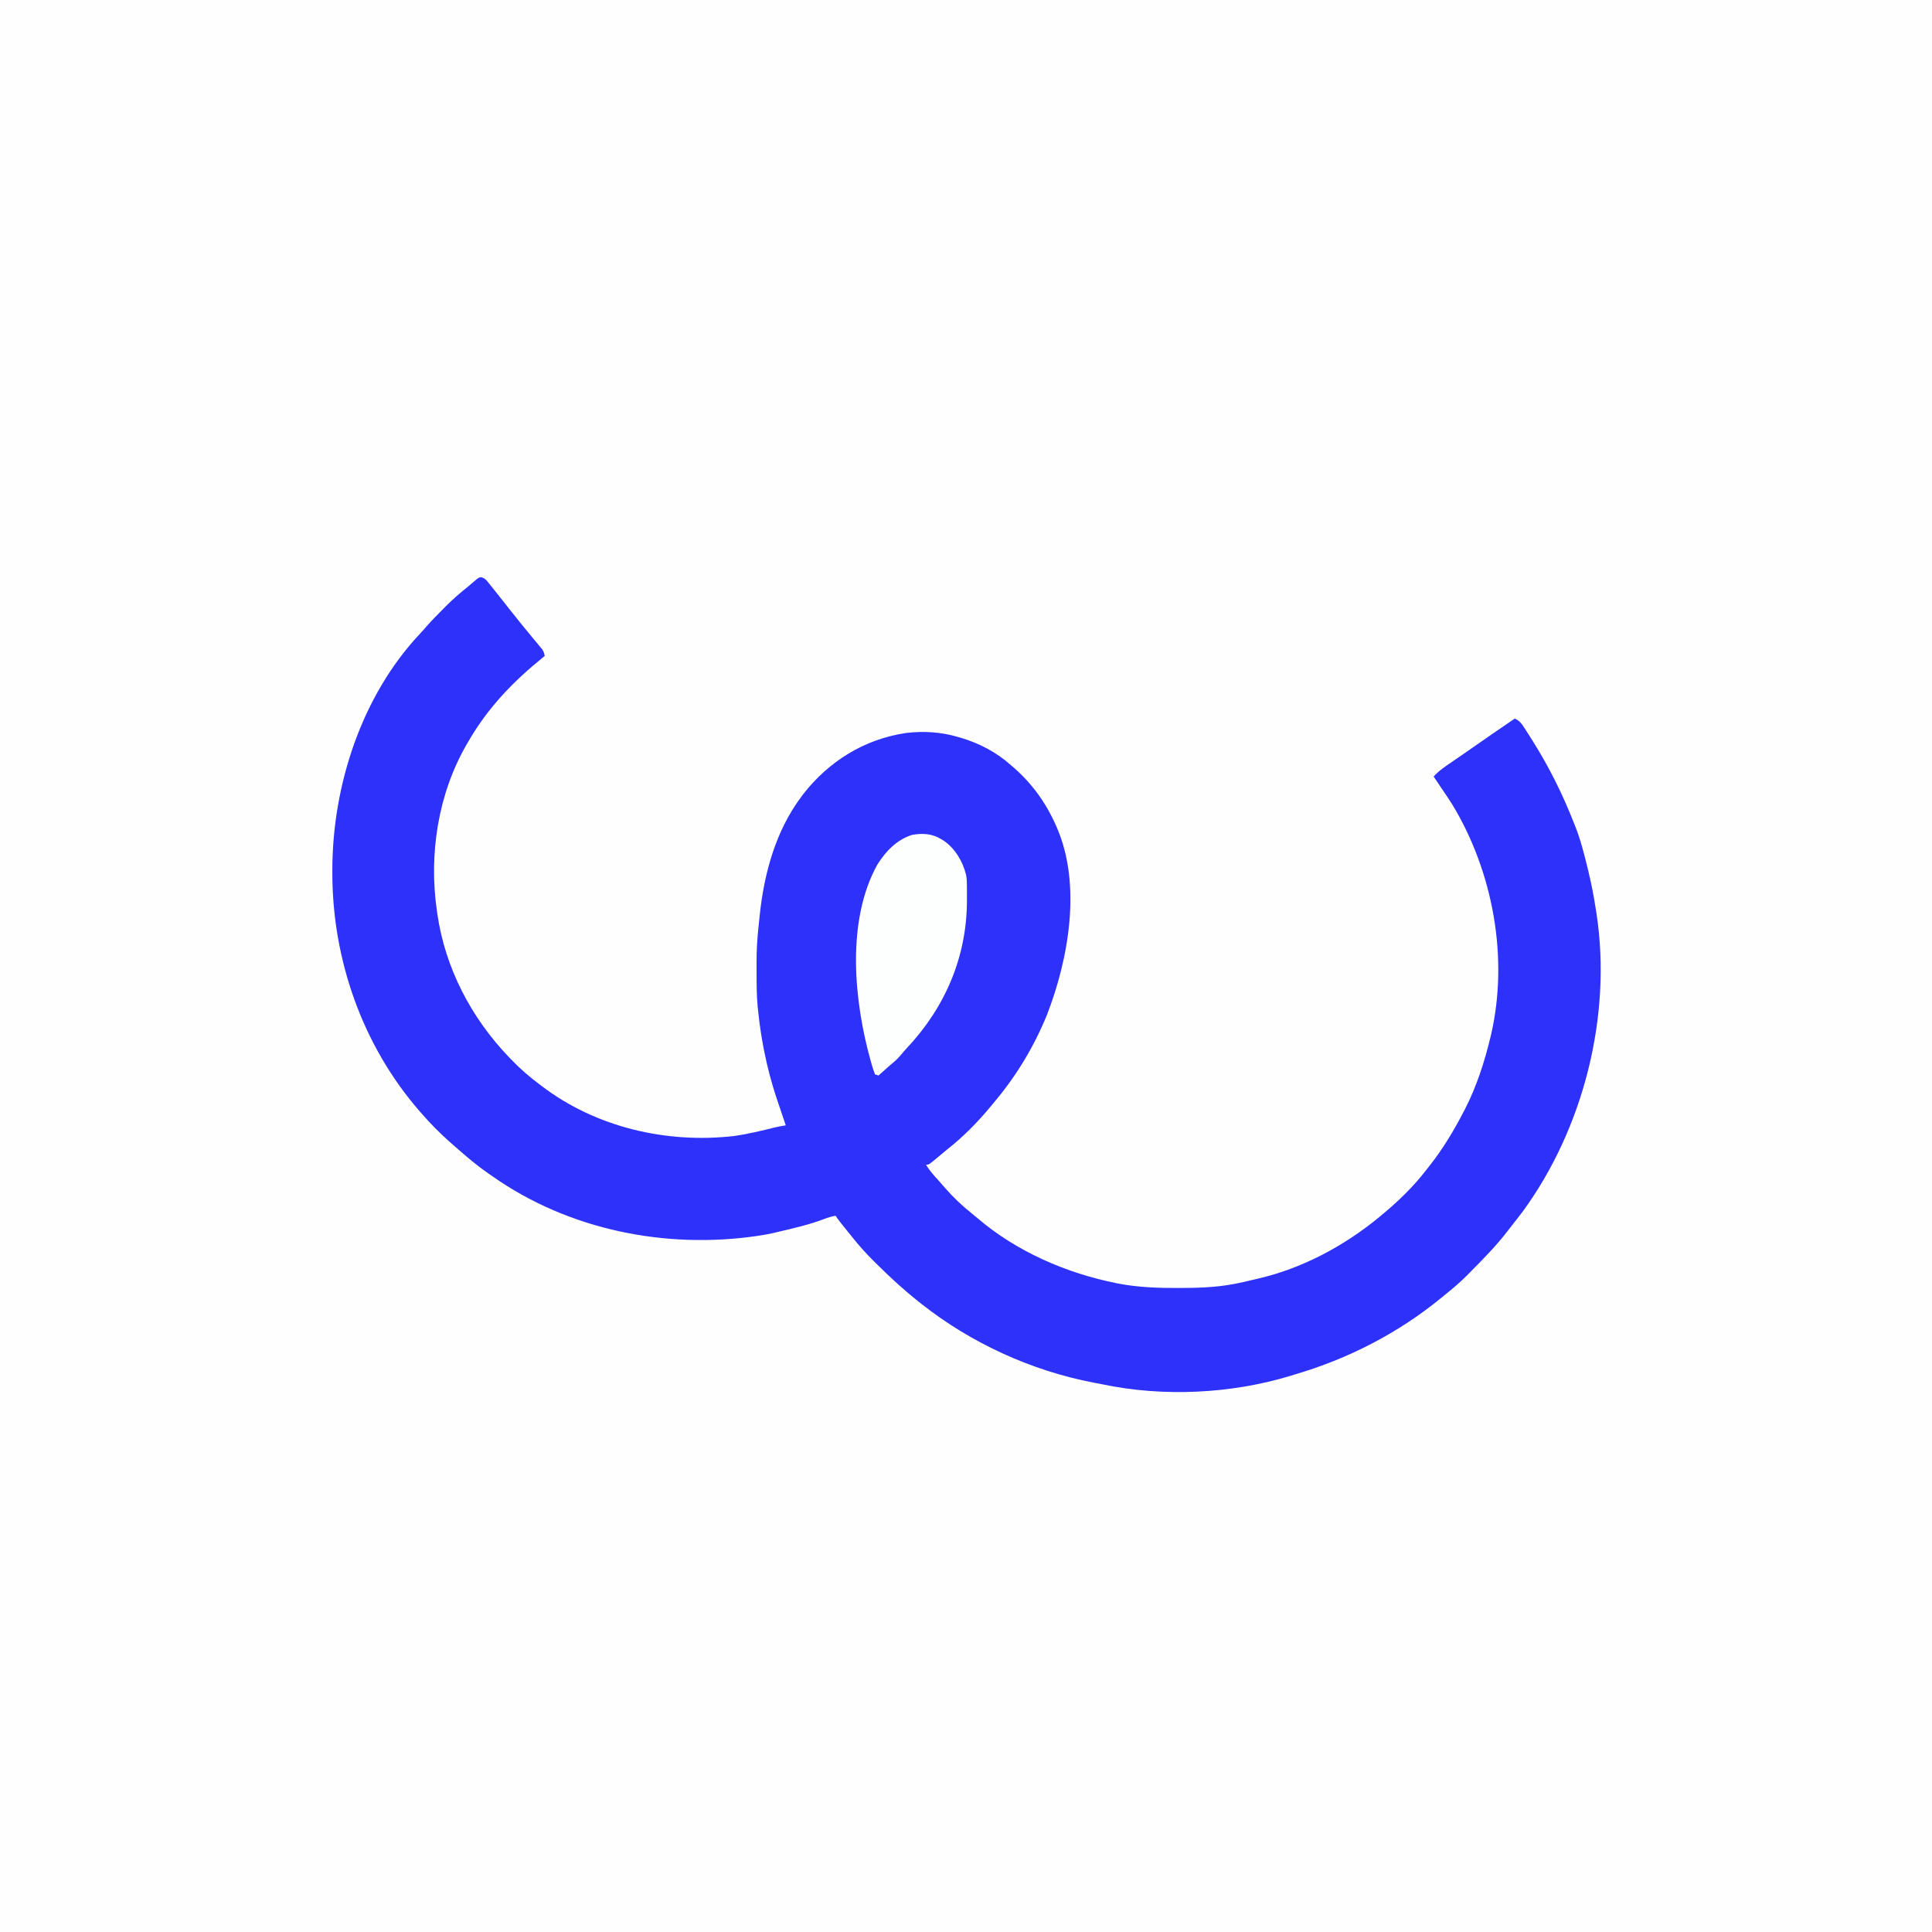
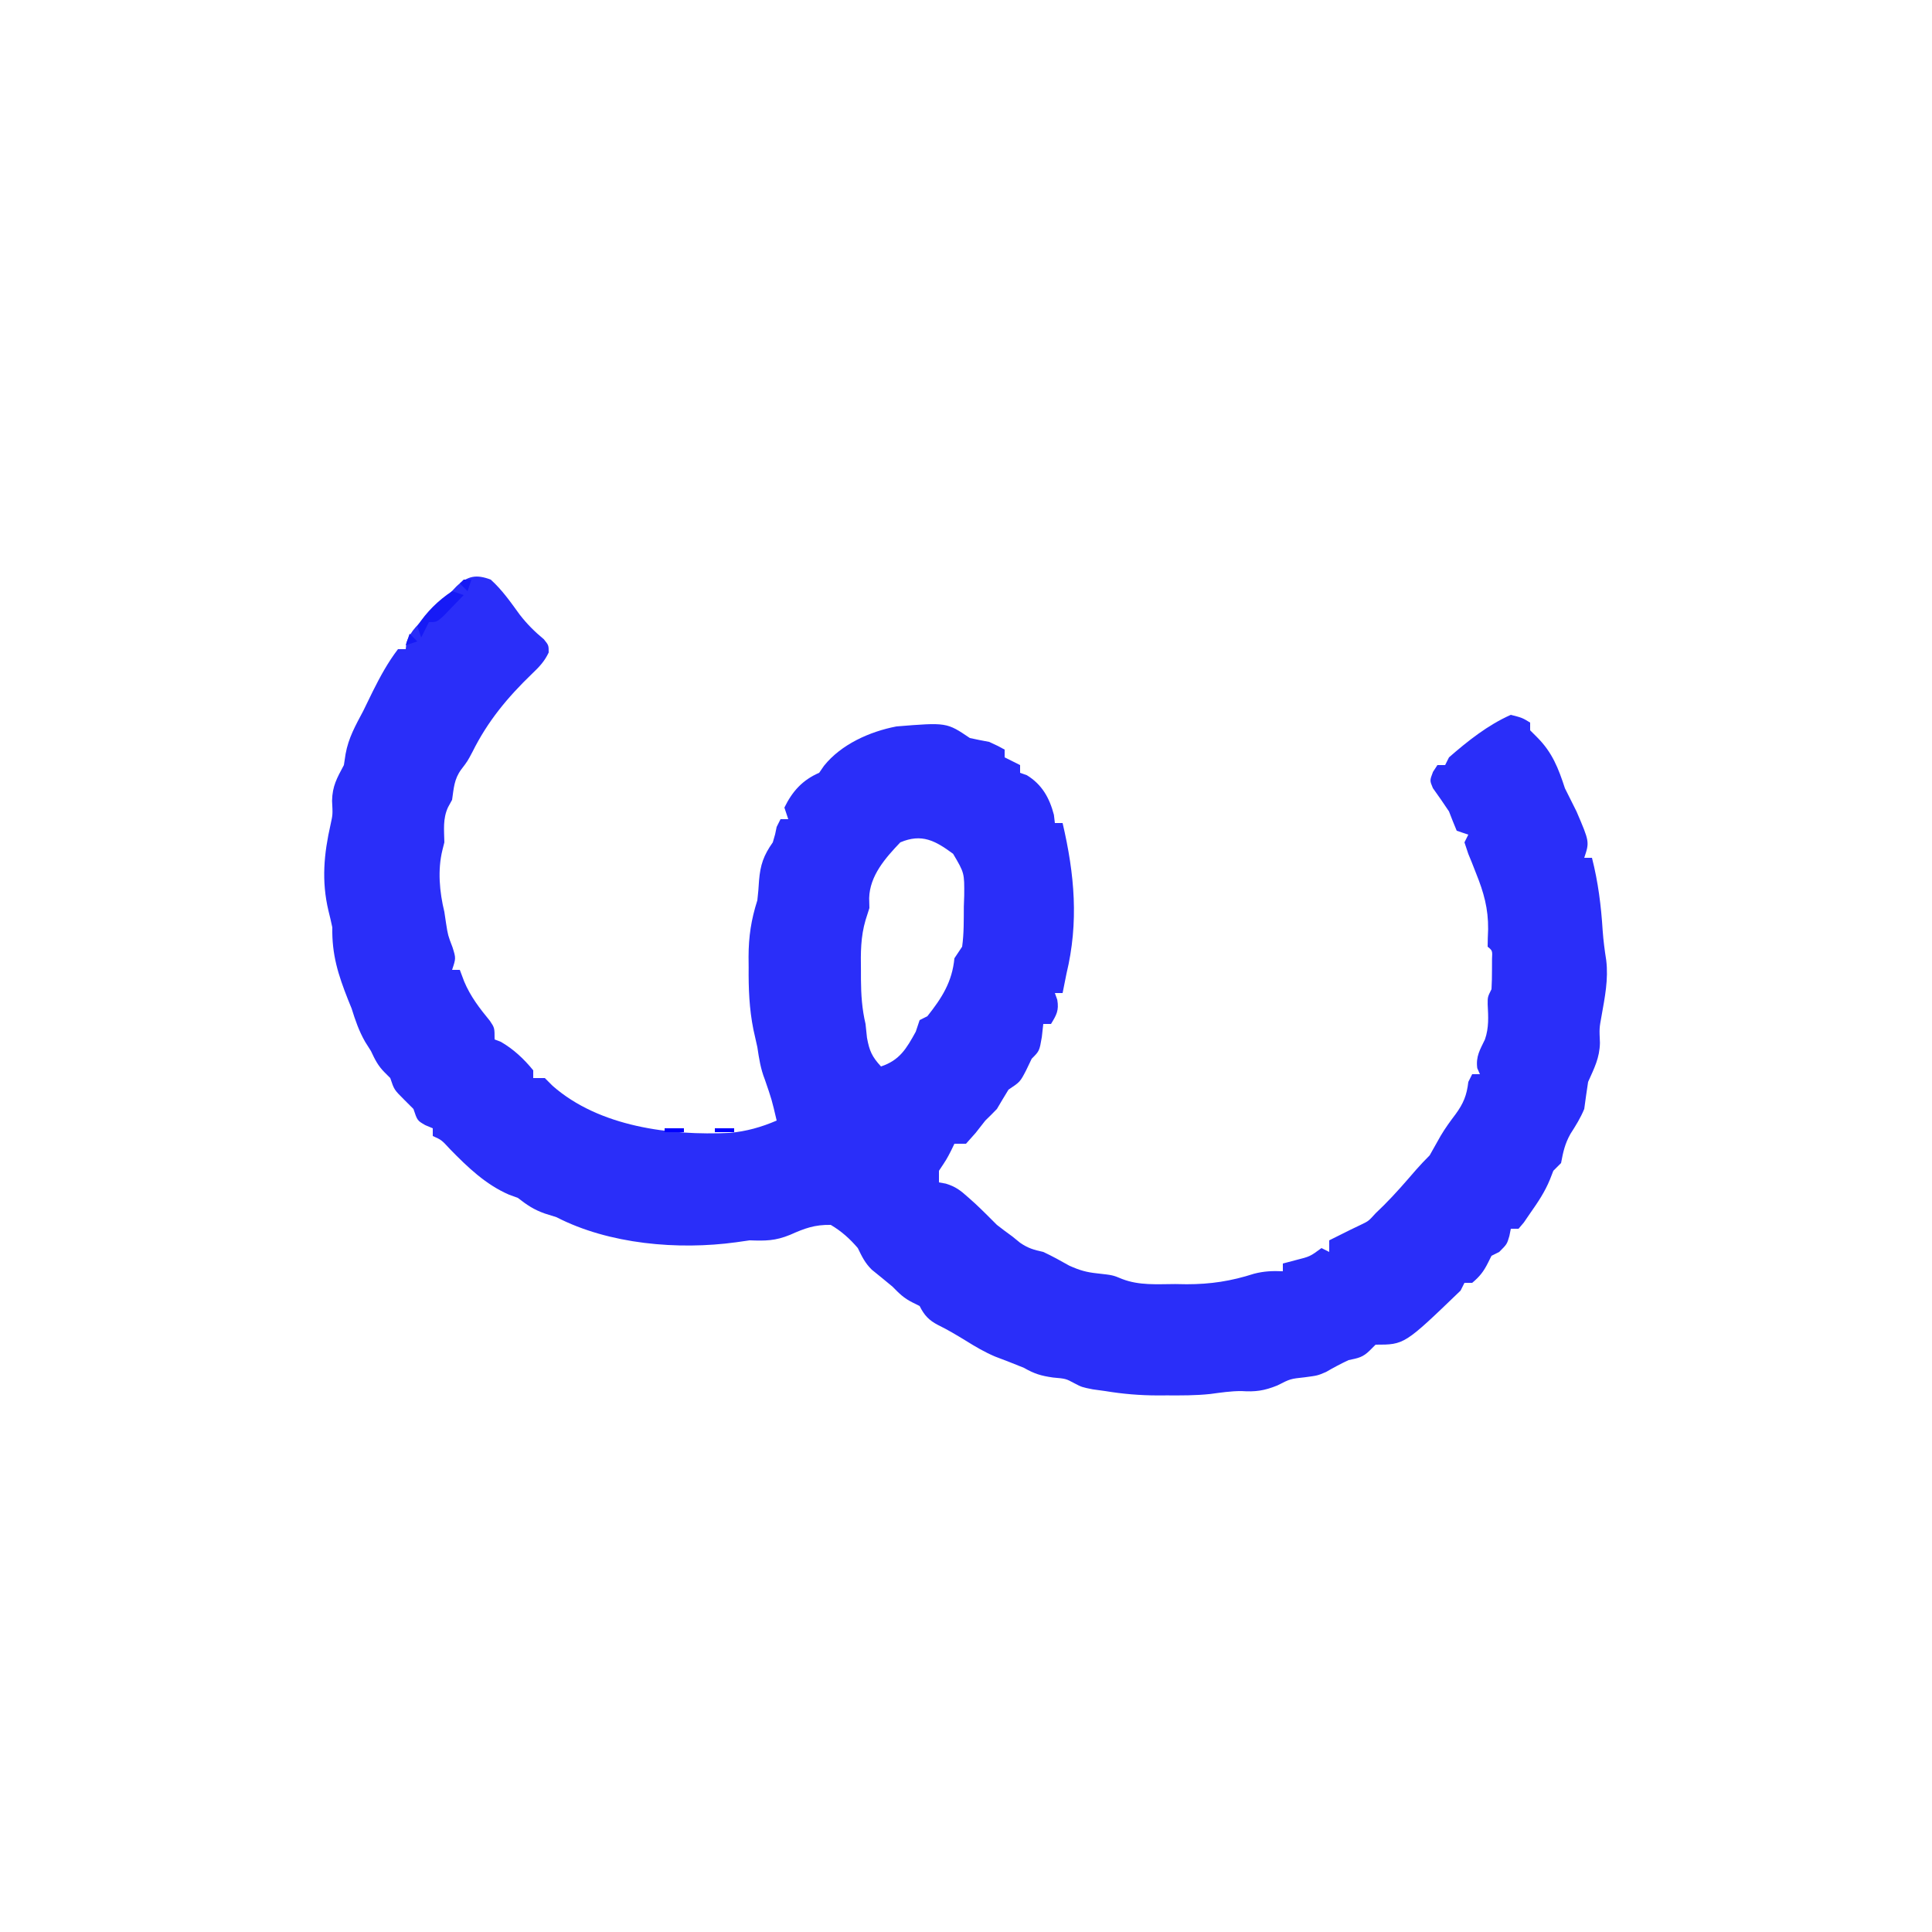
- <svg xmlns="http://www.w3.org/2000/svg" version="1.1" width="1667" height="1667">
-   <path d="M0 0 C550.11 0 1100.22 0 1667 0 C1667 550.11 1667 1100.22 1667 1667 C1116.89 1667 566.78 1667 0 1667 C0 1116.89 0 566.78 0 0 Z " fill="#FEFEFE" transform="translate(0,0)" />
-   <path d="M0 0 C2.5 0.963 3.451 2.034 5.121 4.115 C5.683 4.807 6.245 5.499 6.824 6.211 C7.416 6.96 8.008 7.708 8.617 8.479 C9.548 9.633 9.548 9.633 10.498 10.811 C12.362 13.128 14.211 15.457 16.055 17.791 C16.555 18.424 17.055 19.056 17.57 19.708 C19.367 21.986 21.159 24.267 22.944 26.554 C26.389 30.966 29.896 35.325 33.43 39.666 C33.965 40.325 34.5 40.984 35.052 41.664 C37.928 45.198 40.821 48.717 43.734 52.221 C44.332 52.944 44.93 53.668 45.545 54.413 C46.693 55.801 47.846 57.185 49.005 58.564 C49.522 59.191 50.038 59.818 50.57 60.463 C51.027 61.011 51.484 61.558 51.954 62.122 C53.185 63.989 53.635 65.608 54.055 67.791 C53.608 68.153 53.161 68.514 52.7 68.886 C26.504 90.117 4.992 112.421 -11.945 141.791 C-12.338 142.462 -12.731 143.132 -13.136 143.823 C-38.032 186.686 -46.083 239.022 -38.945 287.791 C-38.768 289.062 -38.768 289.062 -38.587 290.359 C-31.85 337.036 -9.388 379.946 23.055 413.791 C23.557 414.321 24.06 414.851 24.578 415.397 C32.491 423.702 40.854 430.952 50.055 437.791 C50.891 438.427 50.891 438.427 51.745 439.075 C98.515 474.586 159.222 488.592 217.18 482.02 C229.385 480.334 241.386 477.364 253.336 474.408 C256.229 473.752 259.125 473.253 262.055 472.791 C261.712 471.785 261.37 470.778 261.017 469.74 C259.72 465.926 258.433 462.108 257.147 458.289 C256.595 456.652 256.04 455.015 255.483 453.379 C251.82 442.613 248.608 431.874 246.055 420.791 C245.815 419.765 245.575 418.739 245.329 417.682 C241.939 402.835 239.555 387.945 238.055 372.791 C237.958 371.849 237.862 370.906 237.762 369.936 C236.908 360.476 236.869 351.027 236.869 341.538 C236.867 338.758 236.849 335.979 236.83 333.199 C236.794 321.653 237.47 310.351 238.813 298.884 C239.13 296.14 239.394 293.392 239.66 290.643 C243.484 254.947 253.412 218.945 275.055 189.791 C275.737 188.867 276.419 187.943 277.121 186.99 C299.348 158.522 329.933 139.573 365.781 134.237 C381.149 132.416 396.249 133.376 411.055 137.791 C412.109 138.097 412.109 138.097 413.185 138.408 C428.94 143.094 443.771 150.806 456.055 161.791 C456.869 162.487 457.684 163.183 458.523 163.901 C474.538 177.839 486.489 194.418 495.055 213.791 C495.337 214.425 495.619 215.058 495.91 215.711 C517.451 265.23 506.198 328.993 487.376 377.555 C476.035 405.322 460.5 430.963 441.055 453.791 C440.179 454.852 439.304 455.913 438.43 456.975 C427.206 470.485 414.896 482.968 401.055 493.791 C398.897 495.569 396.757 497.367 394.617 499.166 C385.528 506.791 385.528 506.791 383.055 506.791 C386.091 511.808 389.812 515.97 393.77 520.287 C395.7 522.403 397.573 524.55 399.43 526.729 C406.443 534.743 414.005 542.009 422.344 548.631 C424.072 550.009 425.779 551.415 427.453 552.858 C461.146 581.714 504.504 600.527 547.742 609.041 C548.878 609.268 548.878 609.268 550.037 609.499 C566.49 612.539 582.988 613.165 599.68 613.104 C601.191 613.102 601.191 613.102 602.732 613.099 C618.013 613.059 632.99 612.595 648.055 609.791 C648.861 609.641 649.667 609.492 650.497 609.337 C655.005 608.465 659.463 607.45 663.914 606.324 C666.069 605.788 668.231 605.297 670.398 604.811 C707.74 596.101 743.481 576.961 773.055 552.791 C773.68 552.282 774.305 551.772 774.95 551.247 C789.569 539.216 803.568 525.875 815.055 510.791 C815.847 509.792 816.64 508.793 817.457 507.764 C829.079 493.069 838.429 477.412 847.055 460.791 C847.631 459.682 847.631 459.682 848.219 458.55 C858.178 439.095 864.966 417.998 870.055 396.791 C870.217 396.12 870.379 395.448 870.545 394.756 C886.005 328.266 872.274 253.825 837.055 195.791 C834.195 191.256 831.201 186.814 828.159 182.4 C826.558 180.068 824.994 177.711 823.43 175.354 C822.963 174.654 822.496 173.954 822.016 173.233 C821.54 172.519 821.54 172.519 821.055 171.791 C825.569 166.81 830.897 163.254 836.43 159.479 C838.505 158.049 840.581 156.62 842.656 155.19 C843.717 154.461 844.779 153.732 845.872 152.982 C849.902 150.208 853.916 147.41 857.928 144.611 C868.925 136.938 879.972 129.34 891.055 121.791 C895.206 123.641 897.036 126.228 899.43 129.979 C899.853 130.63 900.277 131.282 900.713 131.953 C902.176 134.223 903.618 136.505 905.055 138.791 C905.6 139.656 906.146 140.521 906.708 141.412 C920.876 163.989 932.327 187.012 942.055 211.791 C942.405 212.665 942.756 213.539 943.117 214.439 C947.769 226.134 950.812 238.215 953.805 250.416 C953.996 251.192 954.187 251.967 954.384 252.766 C957.142 264.036 959.302 275.324 961.055 286.791 C961.308 288.385 961.308 288.385 961.567 290.011 C975.047 378.304 950.295 475.74 897.602 547.58 C894.977 551.072 892.28 554.503 889.548 557.912 C888.104 559.729 886.694 561.566 885.293 563.416 C875.359 576.472 863.898 588.026 852.367 599.666 C851.513 600.534 850.658 601.401 849.778 602.295 C843.852 608.229 837.615 613.574 831.055 618.791 C829.835 619.793 828.617 620.796 827.402 621.803 C790.315 652.173 747.021 674.381 701.055 687.791 C699.771 688.19 698.487 688.59 697.203 688.99 C646.1 704.506 587.546 707.235 535.23 696.239 C532.699 695.718 530.161 695.246 527.621 694.772 C474.032 684.505 421.829 660.628 379.055 626.791 C378.046 625.997 378.046 625.997 377.017 625.186 C364.269 615.103 352.441 604.257 340.907 592.818 C339.898 591.818 338.888 590.819 337.877 589.822 C331.134 583.165 324.931 576.236 319.055 568.791 C317.911 567.374 316.767 565.957 315.621 564.541 C314.619 563.292 313.618 562.042 312.617 560.791 C312.102 560.151 311.587 559.51 311.057 558.85 C310.562 558.232 310.068 557.615 309.559 556.979 C308.906 556.165 308.906 556.165 308.24 555.334 C307.113 553.868 306.081 552.33 305.055 550.791 C301.522 551.368 298.333 552.382 294.994 553.657 C282.022 558.576 268.536 561.62 255.055 564.791 C254.31 564.973 253.565 565.155 252.798 565.343 C248.579 566.371 244.348 567.152 240.055 567.791 C239.187 567.925 238.32 568.059 237.427 568.197 C158.396 579.795 74.802 562.999 9.055 516.791 C7.926 516.014 6.797 515.236 5.668 514.459 C-2.624 508.697 -10.342 502.43 -17.945 495.791 C-18.684 495.153 -19.423 494.515 -20.184 493.858 C-22.116 492.181 -24.033 490.49 -25.945 488.791 C-26.734 488.095 -27.523 487.399 -28.336 486.682 C-36.771 479.178 -44.556 471.319 -51.945 462.791 C-52.468 462.197 -52.99 461.602 -53.529 460.99 C-103.045 404.378 -129.144 330.004 -129.195 255.229 C-129.196 254.331 -129.197 253.433 -129.197 252.509 C-129.111 179.616 -103.999 101.912 -53.105 48.092 C-51.289 46.157 -49.56 44.187 -47.832 42.174 C-43.337 37.019 -38.529 32.19 -33.695 27.354 C-32.817 26.464 -31.94 25.574 -31.035 24.656 C-24.986 18.594 -18.636 13.129 -11.945 7.791 C-10.9 6.909 -9.858 6.022 -8.824 5.127 C-8.06 4.48 -7.295 3.833 -6.508 3.166 C-5.725 2.493 -4.943 1.82 -4.137 1.127 C-1.945 -0.209 -1.945 -0.209 0 0 Z " fill="#2D31FA" transform="translate(415.9453,498.2087)" />
-   <path d="M0 0 C1.011 0.601 1.011 0.601 2.043 1.215 C11.98 7.846 18.751 19.329 21.562 30.775 C22.259 34.318 22.305 37.789 22.301 41.391 C22.307 42.169 22.312 42.947 22.318 43.748 C22.33 46.249 22.324 48.749 22.312 51.25 C22.31 52.106 22.307 52.962 22.304 53.844 C22.065 101.9 3.367 145.363 -29.492 180.281 C-31.264 182.202 -32.937 184.114 -34.586 186.133 C-36.553 188.469 -38.426 190.419 -40.75 192.375 C-41.425 192.951 -42.101 193.527 -42.797 194.121 C-43.524 194.741 -44.251 195.361 -45 196 C-46.67 197.475 -48.337 198.955 -50 200.438 C-50.763 201.117 -51.526 201.796 -52.312 202.496 C-52.869 202.992 -53.426 203.489 -54 204 C-54.99 203.67 -55.98 203.34 -57 203 C-58.109 200.197 -58.996 197.517 -59.812 194.625 C-60.067 193.742 -60.322 192.858 -60.585 191.948 C-75.073 140.457 -82.135 70.998 -55 22 C-47.642 10.403 -38.454 0.723 -25.125 -3.609 C-16.264 -5.238 -7.708 -4.774 0 0 Z " fill="#FDFEFE" transform="translate(812,724)" />
+ <svg xmlns="http://www.w3.org/2000/svg" version="1.1" width="500" height="500">
+   <path d="M0 0 C2.963 2.673 5.163 5.849 7.5 9.062 C9.377 11.487 11.385 13.495 13.75 15.438 C15 17 15 17 15 18.875 C13.904 21.204 12.504 22.646 10.652 24.406 C4.313 30.521 -0.77 36.65 -4.711 44.555 C-6 47 -6 47 -7.629 49.133 C-9.473 51.644 -9.555 53.948 -10 57 C-10.351 57.639 -10.701 58.279 -11.062 58.938 C-12.429 61.944 -12.058 64.732 -12 68 C-12.161 68.641 -12.322 69.281 -12.488 69.941 C-13.782 75.144 -13.255 80.839 -12 86 C-11.856 86.969 -11.711 87.939 -11.562 88.938 C-11.071 92.065 -11.071 92.065 -9.875 95.188 C-9 98 -9 98 -10 101 C-9.34 101 -8.68 101 -8 101 C-7.629 101.99 -7.258 102.98 -6.875 104 C-5.234 107.901 -2.882 110.949 -0.207 114.203 C1 116 1 116 1 119 C1.536 119.206 2.072 119.412 2.625 119.625 C5.92 121.533 8.594 124.048 11 127 C11 127.66 11 128.32 11 129 C11.99 129 12.98 129 14 129 C14.99 129.99 14.99 129.99 16 131 C28.077 141.627 46.483 143.938 61.839 143.19 C66.119 142.813 70.068 141.698 74 140 C72.739 134.601 72.739 134.601 70.938 129.375 C69.833 126.577 69.45 123.978 69 121 C68.662 119.487 68.323 117.974 67.984 116.461 C66.894 111.039 66.702 105.829 66.75 100.312 C66.738 98.966 66.738 98.966 66.727 97.592 C66.742 92.348 67.396 88.036 69 83 C69.195 81.297 69.347 79.587 69.438 77.875 C69.776 73.815 70.619 71.374 73 68 C73.633 65.887 73.633 65.887 74 64 C74.495 63.01 74.495 63.01 75 62 C75.66 62 76.32 62 77 62 C76.67 61.01 76.34 60.02 76 59 C78.061 54.775 80.692 51.867 85 50 C85.412 49.402 85.825 48.804 86.25 48.188 C90.699 42.626 98.11 39.319 105 38 C117.994 36.944 117.994 36.944 124 41 C125.66 41.364 127.327 41.7 129 42 C131.312 43.062 131.312 43.062 133 44 C133 44.66 133 45.32 133 46 C134.32 46.66 135.64 47.32 137 48 C137 48.66 137 49.32 137 50 C137.577 50.206 138.155 50.413 138.75 50.625 C142.662 53.016 144.609 56.5 145.75 60.875 C145.833 61.576 145.915 62.278 146 63 C146.66 63 147.32 63 148 63 C151.099 76.27 152.225 88.631 149 102 C148.661 103.665 148.326 105.332 148 107 C147.34 107 146.68 107 146 107 C146.206 107.578 146.412 108.155 146.625 108.75 C147.087 111.52 146.429 112.646 145 115 C144.34 115 143.68 115 143 115 C142.876 116.114 142.752 117.228 142.625 118.375 C142 122 142 122 140 124 C139.526 124.99 139.051 125.98 138.562 127 C137 130 137 130 134 132 C132.981 133.655 131.982 135.323 131 137 C130.022 138.022 129.019 139.02 128 140 C127.164 141.06 126.331 142.123 125.5 143.188 C124.675 144.116 123.85 145.044 123 146 C122.01 146 121.02 146 120 146 C119.711 146.598 119.422 147.196 119.125 147.812 C118 150 118 150 116 153 C116 153.99 116 154.98 116 156 C116.588 156.107 117.176 156.214 117.781 156.324 C120.29 157.088 121.559 158.07 123.5 159.812 C124.105 160.351 124.709 160.89 125.332 161.445 C127.269 163.251 129.128 165.128 131 167 C132.313 168.026 133.647 169.027 135 170 C135.66 170.536 136.32 171.072 137 171.625 C139.079 173.054 140.564 173.467 143 174 C145.321 175.083 147.522 176.297 149.75 177.562 C152.523 178.789 154.15 179.255 157.062 179.562 C161 180 161 180 163.425 181.009 C167.868 182.72 172.416 182.328 177.125 182.312 C178.107 182.329 179.09 182.345 180.102 182.361 C186.302 182.365 191.617 181.548 197.523 179.645 C200.116 178.97 202.333 178.887 205 179 C205 178.34 205 177.68 205 177 C206.64 176.567 206.64 176.567 208.312 176.125 C212.04 175.181 212.04 175.181 215 173 C215.66 173.33 216.32 173.66 217 174 C217 173.01 217 172.02 217 171 C223 168 223 168 225.25 166.938 C227.182 166.011 227.182 166.011 229 164 C229.722 163.299 230.444 162.597 231.188 161.875 C234.097 158.975 236.768 155.879 239.449 152.77 C240.587 151.471 241.779 150.221 243 149 C243.958 147.315 244.914 145.629 245.852 143.934 C247.017 141.971 248.31 140.194 249.688 138.375 C251.719 135.61 252.605 133.461 253 130 C253.33 129.34 253.66 128.68 254 128 C254.66 128 255.32 128 256 128 C255.773 127.484 255.546 126.969 255.312 126.438 C254.921 123.386 256.005 121.717 257.301 119.008 C258.361 115.963 258.172 113.105 258.008 109.918 C258 108 258 108 259 106 C259.095 104.315 259.13 102.626 259.125 100.938 C259.129 99.59 259.129 99.59 259.133 98.215 C259.247 96.026 259.247 96.026 258 95 C258.006 93.499 258.056 91.999 258.125 90.5 C258.186 85.143 256.991 80.928 255 76 C254.629 75.051 254.257 74.103 253.875 73.125 C253.442 72.073 253.442 72.073 253 71 C252.67 70.01 252.34 69.02 252 68 C252.33 67.34 252.66 66.68 253 66 C252.01 65.67 251.02 65.34 250 65 C249.299 63.348 248.642 61.676 248 60 C246.647 57.958 245.26 55.952 243.828 53.965 C243 52 243 52 243.859 49.754 C244.424 48.886 244.424 48.886 245 48 C245.66 48 246.32 48 247 48 C247.33 47.34 247.66 46.68 248 46 C252.865 41.761 258.085 37.616 264 35 C266.938 35.75 266.938 35.75 269 37 C269 37.66 269 38.32 269 39 C269.598 39.598 270.196 40.196 270.812 40.812 C274.73 44.73 276.305 48.808 278 54 C278.984 56.008 279.983 58.009 281 60 C284.375 67.875 284.375 67.875 283 72 C283.66 72 284.32 72 285 72 C286.606 78.315 287.367 84.373 287.773 90.875 C287.961 93.461 288.283 95.944 288.688 98.5 C289.291 103.455 288.331 108.103 287.469 112.984 C286.893 116.13 286.893 116.13 287.062 119.875 C286.984 123.801 285.592 126.434 284 130 C283.645 132.33 283.309 134.663 283 137 C282.029 139.358 280.816 141.287 279.438 143.438 C277.981 146.034 277.547 148.106 277 151 C276.34 151.66 275.68 152.32 275 153 C274.711 153.743 274.423 154.485 274.125 155.25 C272.795 158.501 271.016 161.129 269 164 C268.464 164.784 267.928 165.567 267.375 166.375 C266.694 167.179 266.694 167.179 266 168 C265.34 168 264.68 168 264 168 C263.876 168.619 263.752 169.238 263.625 169.875 C263 172 263 172 261 174 C260.34 174.33 259.68 174.66 259 175 C258.691 175.619 258.381 176.238 258.062 176.875 C256.957 179.085 255.891 180.424 254 182 C253.34 182 252.68 182 252 182 C251.67 182.66 251.34 183.32 251 184 C236.466 198 236.466 198 229 198 C228.526 198.474 228.051 198.949 227.562 199.438 C225.704 201.296 224.532 201.463 222 202 C220.001 202.937 218.092 203.946 216.188 205.062 C214 206 214 206 210.688 206.438 C206.944 206.838 206.944 206.838 203.562 208.562 C200.181 209.927 197.909 210.247 194.285 210.008 C191.549 209.998 188.913 210.405 186.205 210.764 C182.451 211.166 178.709 211.144 174.938 211.125 C174.174 211.129 173.41 211.133 172.623 211.137 C167.99 211.129 163.583 210.758 159 210 C157.948 209.856 156.896 209.711 155.812 209.562 C153 209 153 209 151.062 208 C148.848 206.797 148.848 206.797 145.5 206.5 C142.354 206.051 140.691 205.525 138 204 C135.514 202.98 133.016 202.006 130.5 201.062 C127.819 199.923 125.469 198.543 123 197 C120.631 195.556 118.308 194.15 115.812 192.938 C113.41 191.695 112.207 190.415 111 188 C110.381 187.691 109.763 187.381 109.125 187.062 C106.888 185.944 105.742 184.772 104 183 C102.221 181.514 100.425 180.053 98.621 178.598 C96.846 176.848 96.087 175.226 95 173 C92.931 170.571 90.749 168.628 88 167 C83.844 166.926 81.284 167.873 77.5 169.562 C73.635 171.15 71.14 171.145 67 171 C65.845 171.165 64.69 171.33 63.5 171.5 C48.533 173.55 30.622 172.031 17 165 C16.01 164.691 15.02 164.381 14 164.062 C11.089 163.032 9.409 161.865 7 160 C6.258 159.732 5.515 159.464 4.75 159.188 C-1.263 156.591 -5.978 152.073 -10.5 147.438 C-12.746 145 -12.746 145 -15 144 C-15 143.34 -15 142.68 -15 142 C-15.639 141.732 -16.279 141.464 -16.938 141.188 C-19 140 -19 140 -20 137 C-20.825 136.175 -21.65 135.35 -22.5 134.5 C-25 132 -25 132 -26 129 C-26.474 128.526 -26.949 128.051 -27.438 127.562 C-29.186 125.814 -29.95 124.231 -31 122 C-31.742 120.824 -31.742 120.824 -32.5 119.625 C-34.111 116.806 -35.033 114.093 -36 111 C-36.464 109.855 -36.464 109.855 -36.938 108.688 C-39.503 102.198 -41.126 97.061 -41 90 C-41.301 88.555 -41.637 87.118 -42 85.688 C-43.831 77.973 -43.173 70.981 -41.434 63.316 C-40.878 60.778 -40.878 60.778 -41.062 57.25 C-40.989 53.406 -39.788 51.362 -38 48 C-37.856 47.051 -37.711 46.102 -37.562 45.125 C-36.81 40.943 -34.976 37.728 -33 34 C-32.165 32.293 -31.332 30.584 -30.5 28.875 C-28.57 25.026 -26.615 21.426 -24 18 C-23.34 18 -22.68 18 -22 18 C-21.907 17.165 -21.907 17.165 -21.812 16.312 C-20.652 13.011 -18.544 11.371 -16 9 C-15.154 8.154 -14.309 7.309 -13.438 6.438 C-12.633 5.633 -11.829 4.829 -11 4 C-10.299 3.257 -9.598 2.515 -8.875 1.75 C-5.904 -1.023 -3.704 -1.389 0 0 Z M106 68 C102.157 72.03 98.087 76.616 97.938 82.438 C97.958 83.283 97.979 84.129 98 85 C97.675 86.02 97.35 87.039 97.016 88.09 C95.723 92.447 95.741 96.61 95.812 101.125 C95.813 101.91 95.814 102.695 95.814 103.504 C95.845 107.474 96.084 111.119 97 115 C97.124 116.176 97.248 117.351 97.375 118.562 C97.997 121.981 98.687 123.486 101 126 C105.842 124.386 107.587 121.388 110 117 C110.33 116.01 110.66 115.02 111 114 C111.99 113.505 111.99 113.505 113 113 C116.764 108.257 119.417 104.122 120 98 C120.66 97.01 121.32 96.02 122 95 C122.482 91.558 122.416 88.097 122.438 84.625 C122.47 83.679 122.503 82.733 122.537 81.758 C122.584 75.918 122.584 75.918 119.66 70.961 C115.079 67.584 111.573 65.636 106 68 Z " fill="#2A2EF9" transform="translate(127,150)" />
+   <path d="M0 0 C0.66 0 1.32 0 2 0 C1.67 0.99 1.34 1.98 1 3 C0.34 2.34 -0.32 1.68 -1 1 C-0.67 0.67 -0.34 0.34 0 0 Z M-3 3 C-2.01 3.33 -1.02 3.66 0 4 C-1.119 5.173 -2.245 6.338 -3.375 7.5 C-4.001 8.15 -4.628 8.799 -5.273 9.469 C-7 11 -7 11 -9 11 C-9.66 12.32 -10.32 13.64 -11 15 C-11.33 14.01 -11.66 13.02 -12 12 C-9.546 8.318 -6.682 5.454 -3 3 Z M-14 14 C-13.34 14.66 -12.68 15.32 -12 16 C-12.99 16.33 -13.98 16.66 -15 17 C-14.67 16.01 -14.34 15.02 -14 14 Z " fill="#161AF6" transform="translate(120,150)" />
+   <path d="M0 0 C1.65 0 3.3 0 5 0 C5 0.33 5 0.66 5 1 C3.35 1 1.7 1 0 1 C0 0.67 0 0.34 0 0 Z " fill="#0000FF" transform="translate(185,292)" />
+   <path d="M0 0 C1.65 0 3.3 0 5 0 C5 0.33 5 0.66 5 1 C3.35 1 1.7 1 0 1 C0 0.67 0 0.34 0 0 Z " fill="#0000FF" transform="translate(172,292)" />
+   <path d="M0 0 C4 1 4 1 4 1 Z " fill="#0000FF" transform="translate(311,331)" />
+   <path d="M0 0 C4 1 4 1 4 1 Z " fill="#0000FF" transform="translate(294,331)" />
+   <path d="M0 0 C3 1 3 1 3 1 Z " fill="#0000FF" transform="translate(320,360)" />
+   <path d="M0 0 C3 1 3 1 3 1 Z " fill="#0000FF" transform="translate(287,360)" />
+   <path d="M0 0 C3 1 3 1 3 1 Z " fill="#0000FF" transform="translate(194,321)" />
+   <path d="M0 0 C3 1 3 1 3 1 Z " fill="#0000FF" transform="translate(165,321)" />
+   <path d="" fill="#0000FF" transform="translate(0,0)" />
+   <path d="M0 0 C2 1 2 1 2 1 Z " fill="#0000FF" transform="translate(334,357)" />
+   <path d="M0 0 C2 1 2 1 2 1 Z " fill="#0000FF" transform="translate(318,330)" />
+   <path d="M0 0 C2 1 2 1 2 1 Z " fill="#0000FF" transform="translate(290,330)" />
+   <path d="M0 0 C2 1 2 1 2 1 Z " fill="#0000FF" transform="translate(280,328)" />
+   <path d="M0 0 C2 1 2 1 2 1 Z " fill="#0000FF" transform="translate(208,318)" />
+   <path d="M0 0 C2 1 2 1 2 1 Z " fill="#0000FF" transform="translate(152,318)" />
+   <path d="M0 0 C2 1 2 1 2 1 Z " fill="#0000FF" transform="translate(159,289)" />
+   <path d="" fill="#0000FF" transform="translate(0,0)" />
+   <path d="" fill="#0000FF" transform="translate(0,0)" />
+   <path d="" fill="#0000FF" transform="translate(0,0)" />
+   <path d="" fill="#0000FF" transform="translate(0,0)" />
+   <path d="" fill="#0000FF" transform="translate(0,0)" />
+   <path d="" fill="#0000FF" transform="translate(0,0)" />
+   <path d="" fill="#0000FF" transform="translate(0,0)" />
+   <path d="" fill="#0000FF" transform="translate(0,0)" />
+   <path d="" fill="#0000FF" transform="translate(0,0)" />
+   <path d="" fill="#0000FF" transform="translate(0,0)" />
+   <path d="" fill="#0000FF" transform="translate(0,0)" />
+   <path d="" fill="#0000FF" transform="translate(0,0)" />
+   <path d="" fill="#0000FF" transform="translate(0,0)" />
+   <path d="" fill="#0000FF" transform="translate(0,0)" />
+   <path d="" fill="#0000FF" transform="translate(0,0)" />
+   <path d="" fill="#0000FF" transform="translate(0,0)" />
+   <path d="" fill="#0000FF" transform="translate(0,0)" />
+   <path d="" fill="#0000FF" transform="translate(0,0)" />
+   <path d="" fill="#0000FF" transform="translate(0,0)" />
+   <path d="" fill="#0000FF" transform="translate(0,0)" />
+   <path d="" fill="#0000FF" transform="translate(0,0)" />
+   <path d="" fill="#0000FF" transform="translate(0,0)" />
+   <path d="" fill="#0000FF" transform="translate(0,0)" />
+   <path d="" fill="#0000FF" transform="translate(0,0)" />
+   <path d="" fill="#0000FF" transform="translate(0,0)" />
+   <path d="" fill="#0000FF" transform="translate(0,0)" />
+   <path d="" fill="#0000FF" transform="translate(0,0)" />
+   <path d="" fill="#0000FF" transform="translate(0,0)" />
+   <path d="" fill="#0000FF" transform="translate(0,0)" />
+   <path d="" fill="#0000FF" transform="translate(0,0)" />
+   <path d="" fill="#0000FF" transform="translate(0,0)" />
+   <path d="" fill="#0000FF" transform="translate(0,0)" />
+   <path d="" fill="#0000FF" transform="translate(0,0)" />
+   <path d="" fill="#0000FF" transform="translate(0,0)" />
+   <path d="" fill="#0000FF" transform="translate(0,0)" />
+   <path d="" fill="#0000FF" transform="translate(0,0)" />
+   <path d="" fill="#0000FF" transform="translate(0,0)" />
+   <path d="" fill="#0000FF" transform="translate(0,0)" />
+   <path d="" fill="#0000FF" transform="translate(0,0)" />
+   <path d="" fill="#0000FF" transform="translate(0,0)" />
+   <path d="" fill="#0000FF" transform="translate(0,0)" />
+   <path d="" fill="#0000FF" transform="translate(0,0)" />
+   <path d="" fill="#0000FF" transform="translate(0,0)" />
+   <path d="" fill="#0000FF" transform="translate(0,0)" />
+   <path d="" fill="#0000FF" transform="translate(0,0)" />
+   <path d="" fill="#0000FF" transform="translate(0,0)" />
+   <path d="" fill="#0000FF" transform="translate(0,0)" />
+   <path d="" fill="#0000FF" transform="translate(0,0)" />
+   <path d="" fill="#0000FF" transform="translate(0,0)" />
+   <path d="" fill="#0000FF" transform="translate(0,0)" />
+   <path d="" fill="#0000FF" transform="translate(0,0)" />
+   <path d="" fill="#0000FF" transform="translate(0,0)" />
+   <path d="" fill="#0000FF" transform="translate(0,0)" />
+   <path d="" fill="#0000FF" transform="translate(0,0)" />
+   <path d="" fill="#0000FF" transform="translate(0,0)" />
+   <path d="" fill="#0000FF" transform="translate(0,0)" />
+   <path d="" fill="#0000FF" transform="translate(0,0)" />
+   <path d="" fill="#0000FF" transform="translate(0,0)" />
+   <path d="" fill="#0000FF" transform="translate(0,0)" />
+   <path d="" fill="#0000FF" transform="translate(0,0)" />
+   <path d="" fill="#0000FF" transform="translate(0,0)" />
+   <path d="" fill="#0000FF" transform="translate(0,0)" />
+   <path d="" fill="#0000FF" transform="translate(0,0)" />
+   <path d="" fill="#0000FF" transform="translate(0,0)" />
+   <path d="" fill="#0000FF" transform="translate(0,0)" />
</svg>
